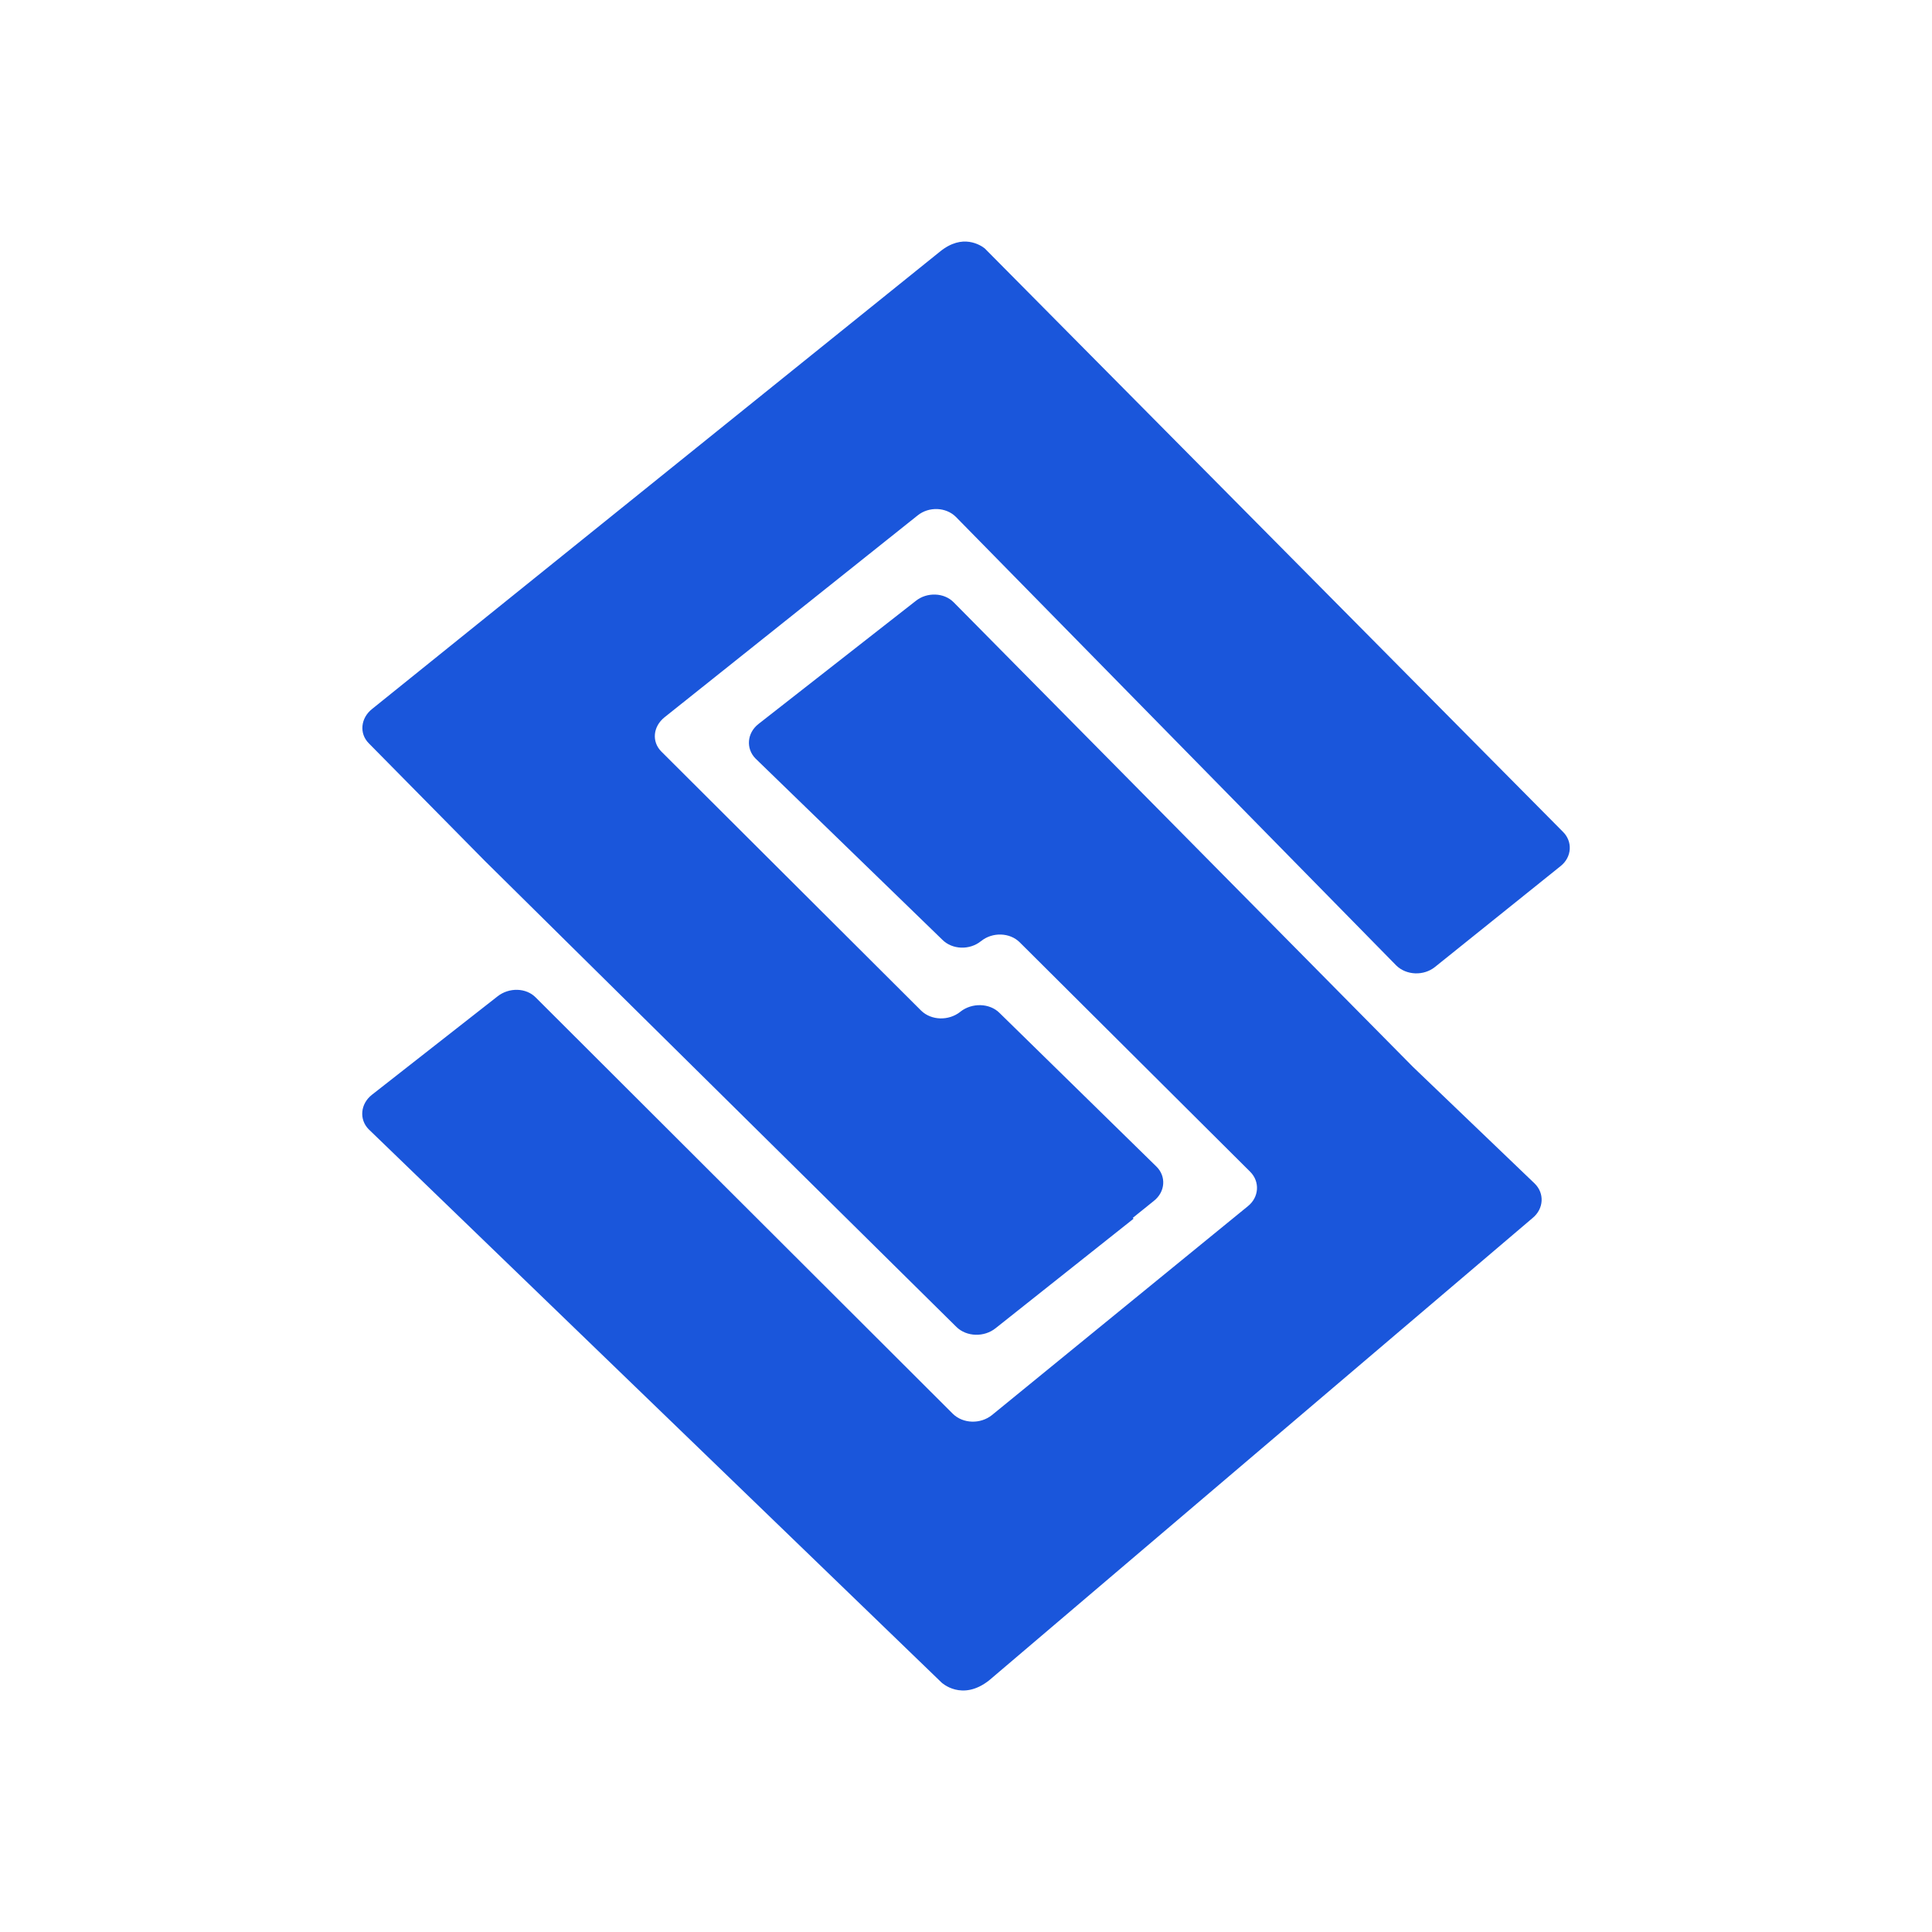
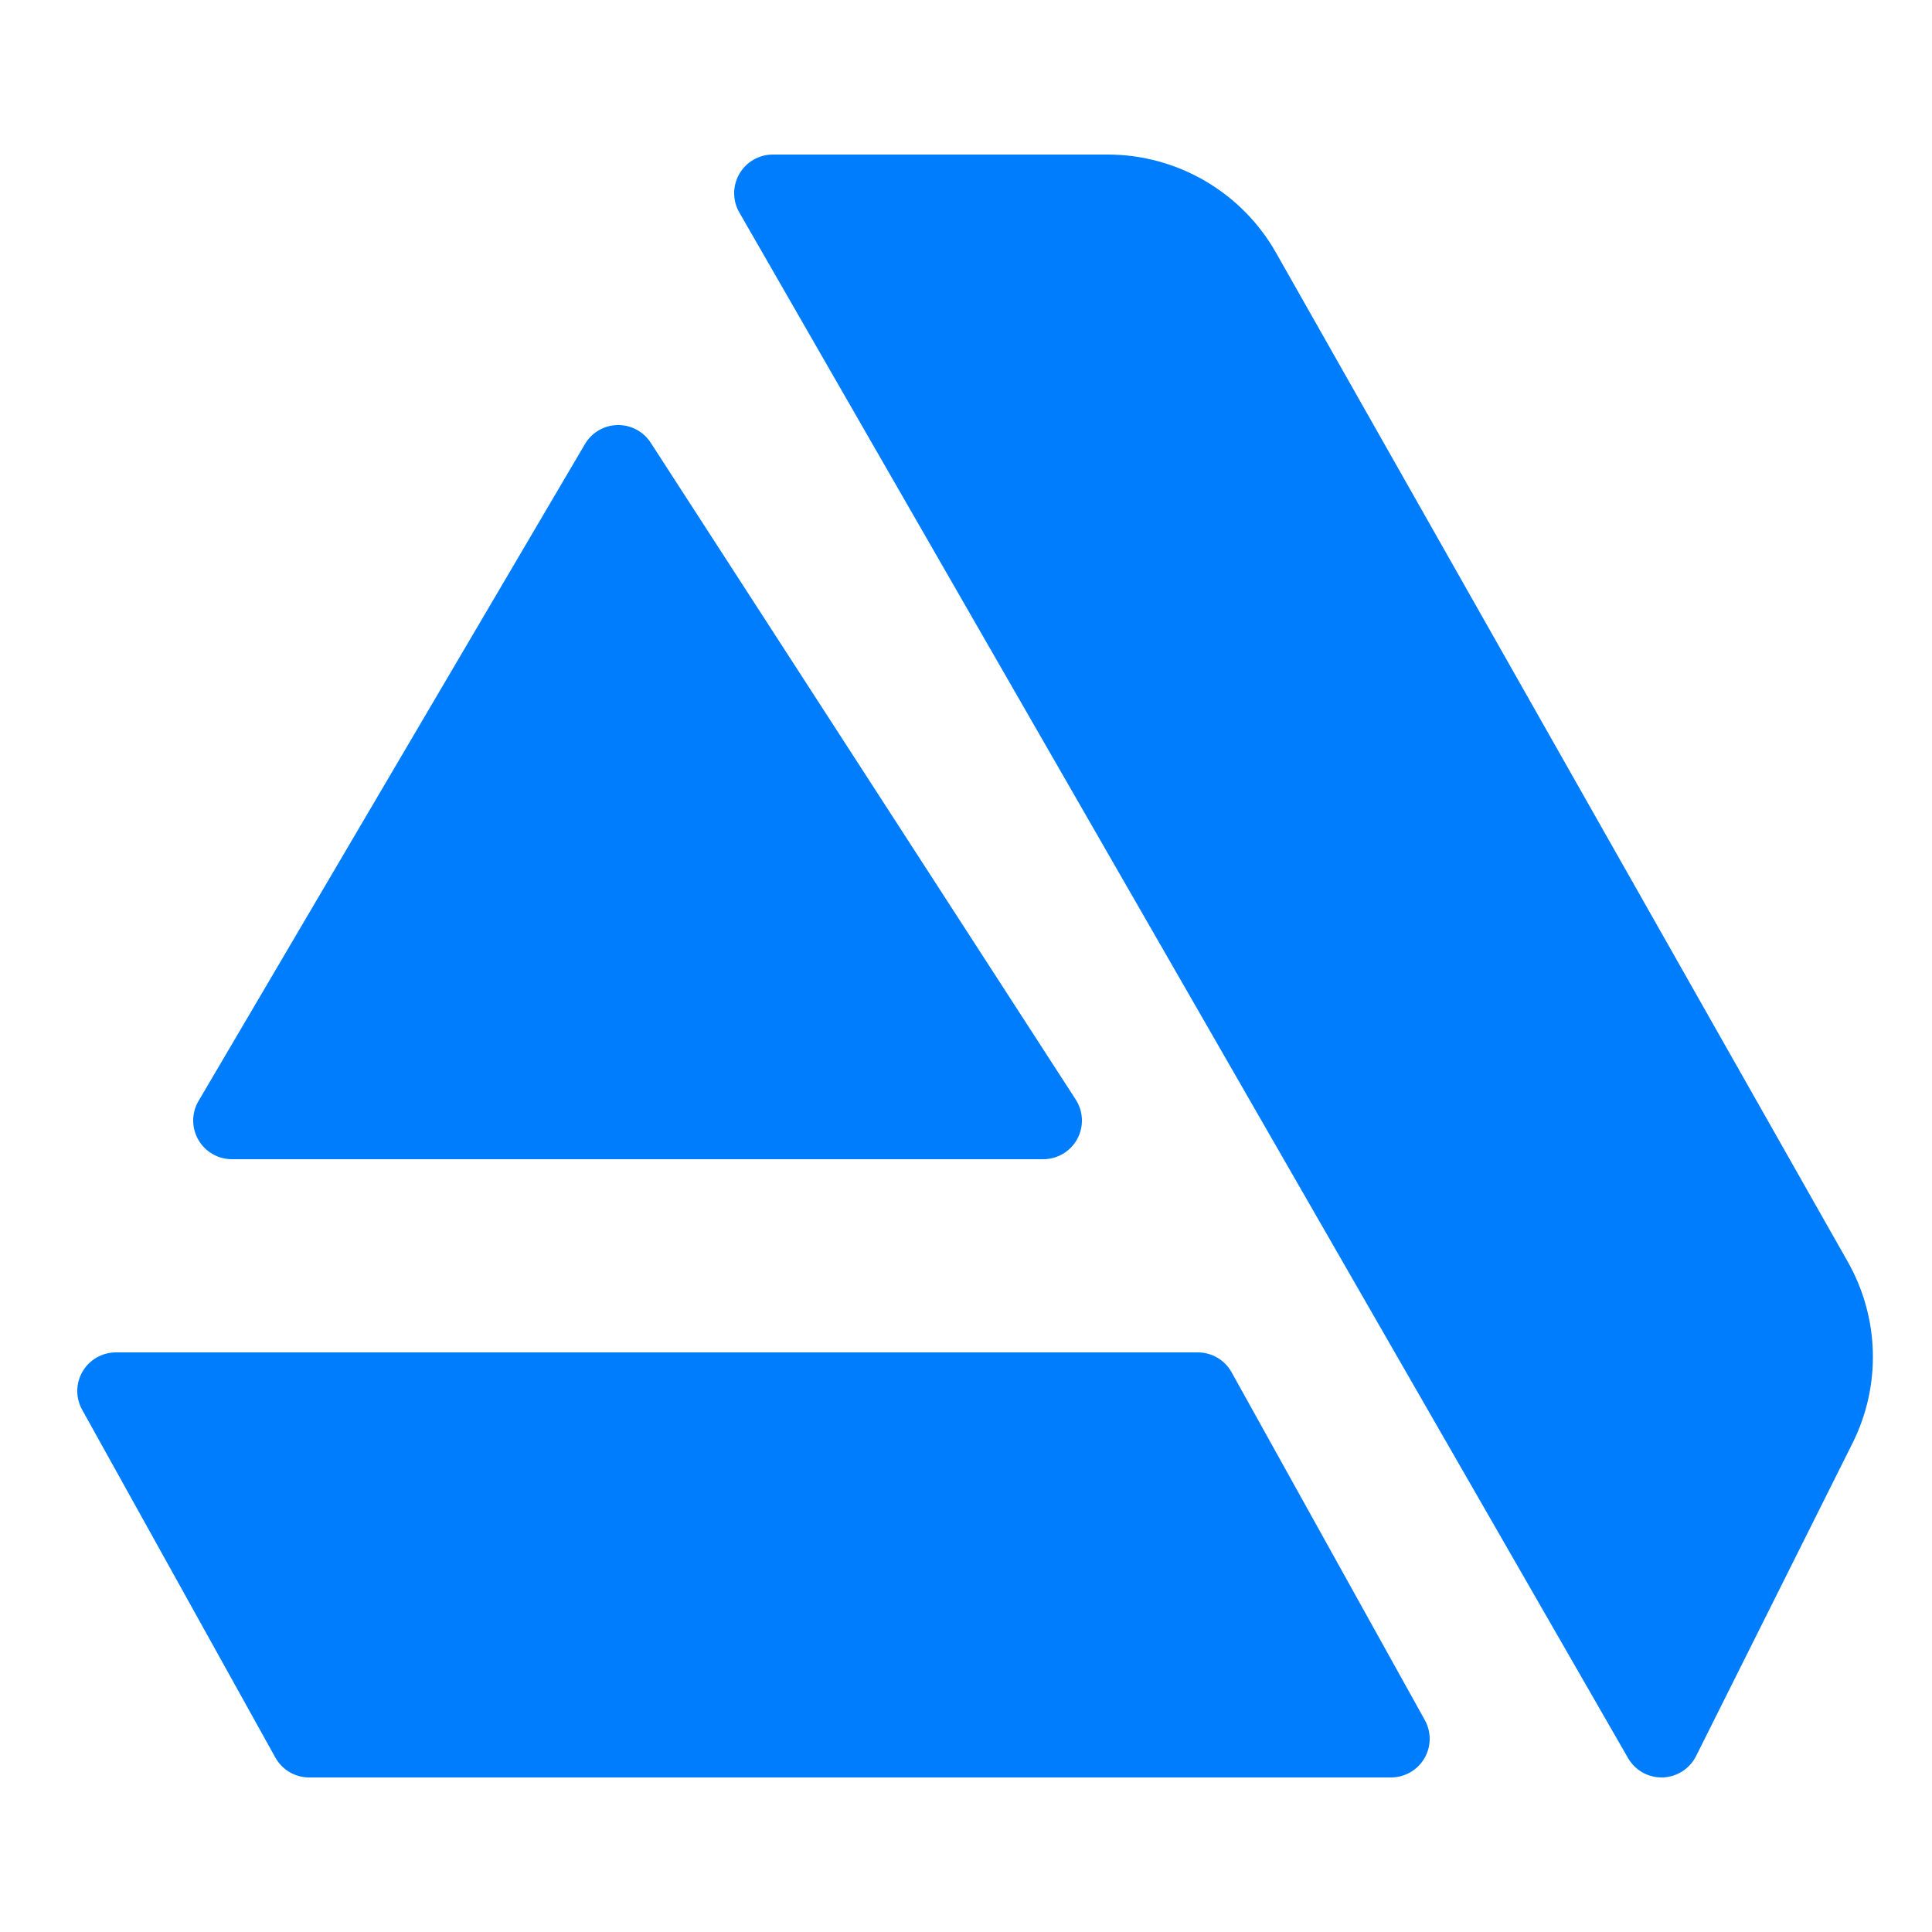
- <svg xmlns="http://www.w3.org/2000/svg" viewBox="0 0 32 32" width="64px" height="64px">
-   <path fill="#1a56db" d="M 16.055 4.006 C 15.925 3.987 15.757 4.014 15.568 4.168 L 6.164 11.742 C 5.973 11.892 5.946 12.149 6.109 12.312 L 8.033 14.262 L 15.842 21.979 C 16.01 22.143 16.301 22.152 16.492 21.998 L 18.775 20.186 L 18.762 20.172 L 19.111 19.891 C 19.302 19.741 19.32 19.483 19.152 19.32 L 16.555 16.777 C 16.391 16.613 16.099 16.606 15.908 16.756 L 15.904 16.76 C 15.713 16.91 15.427 16.904 15.258 16.74 L 10.955 12.449 C 10.791 12.285 10.815 12.035 11.006 11.881 L 15.199 8.537 C 15.385 8.387 15.668 8.398 15.832 8.561 L 23.127 15.992 C 23.295 16.156 23.582 16.166 23.768 16.016 L 25.85 14.344 C 26.037 14.194 26.052 13.936 25.883 13.773 L 16.311 4.115 C 16.277 4.087 16.184 4.025 16.055 4.006 z M 15.492 9.848 C 15.378 9.844 15.261 9.878 15.168 9.953 L 12.562 11.992 C 12.371 12.142 12.353 12.399 12.512 12.562 L 15.609 15.566 C 15.773 15.73 16.059 15.74 16.246 15.59 L 16.252 15.586 C 16.438 15.436 16.725 15.444 16.889 15.607 L 20.707 19.408 C 20.871 19.572 20.855 19.83 20.668 19.979 L 16.43 23.438 C 16.239 23.591 15.952 23.582 15.783 23.418 L 8.875 16.523 C 8.716 16.359 8.433 16.352 8.242 16.502 L 6.16 18.133 C 5.969 18.283 5.946 18.54 6.105 18.703 L 15.596 27.869 C 15.596 27.869 15.933 28.187 16.383 27.832 L 25.387 20.172 C 25.569 20.022 25.586 19.765 25.418 19.602 L 23.404 17.672 L 15.797 9.977 C 15.717 9.895 15.606 9.852 15.492 9.848 z" />
+ <svg xmlns="http://www.w3.org/2000/svg" viewBox="0 0 50 50" width="50px" height="50px">
+   <path fill="#007dfc" d="M47.819 32.652L33.02 6.535C32.133 4.972 30.466 4 28.669 4H20c-.357 0-.687.19-.865.499-.179.31-.18.69-.002.999l23 40C42.312 45.81 42.643 46 43 46c.01 0 .02 0 .029 0 .368-.011.7-.224.865-.553l4.047-8.094C48.688 35.861 48.642 34.104 47.819 32.652zM27.84 28.457l-11-17C16.655 11.172 16.339 11 16 11c-.007 0-.014 0-.021 0-.347.008-.665.194-.841.493l-10 17c-.182.309-.184.692-.006 1.003C5.31 29.808 5.642 30 6 30h21c.366 0 .703-.2.879-.522C28.054 29.156 28.039 28.765 27.84 28.457zM36.874 44.515l-5-9C31.698 35.197 31.363 35 31 35H3c-.354 0-.683.188-.862.493-.18.305-.184.683-.012.992l5 9C7.302 45.803 7.637 46 8 46h28c.354 0 .683-.188.862-.493C37.042 45.202 37.046 44.824 36.874 44.515z" />
</svg>
